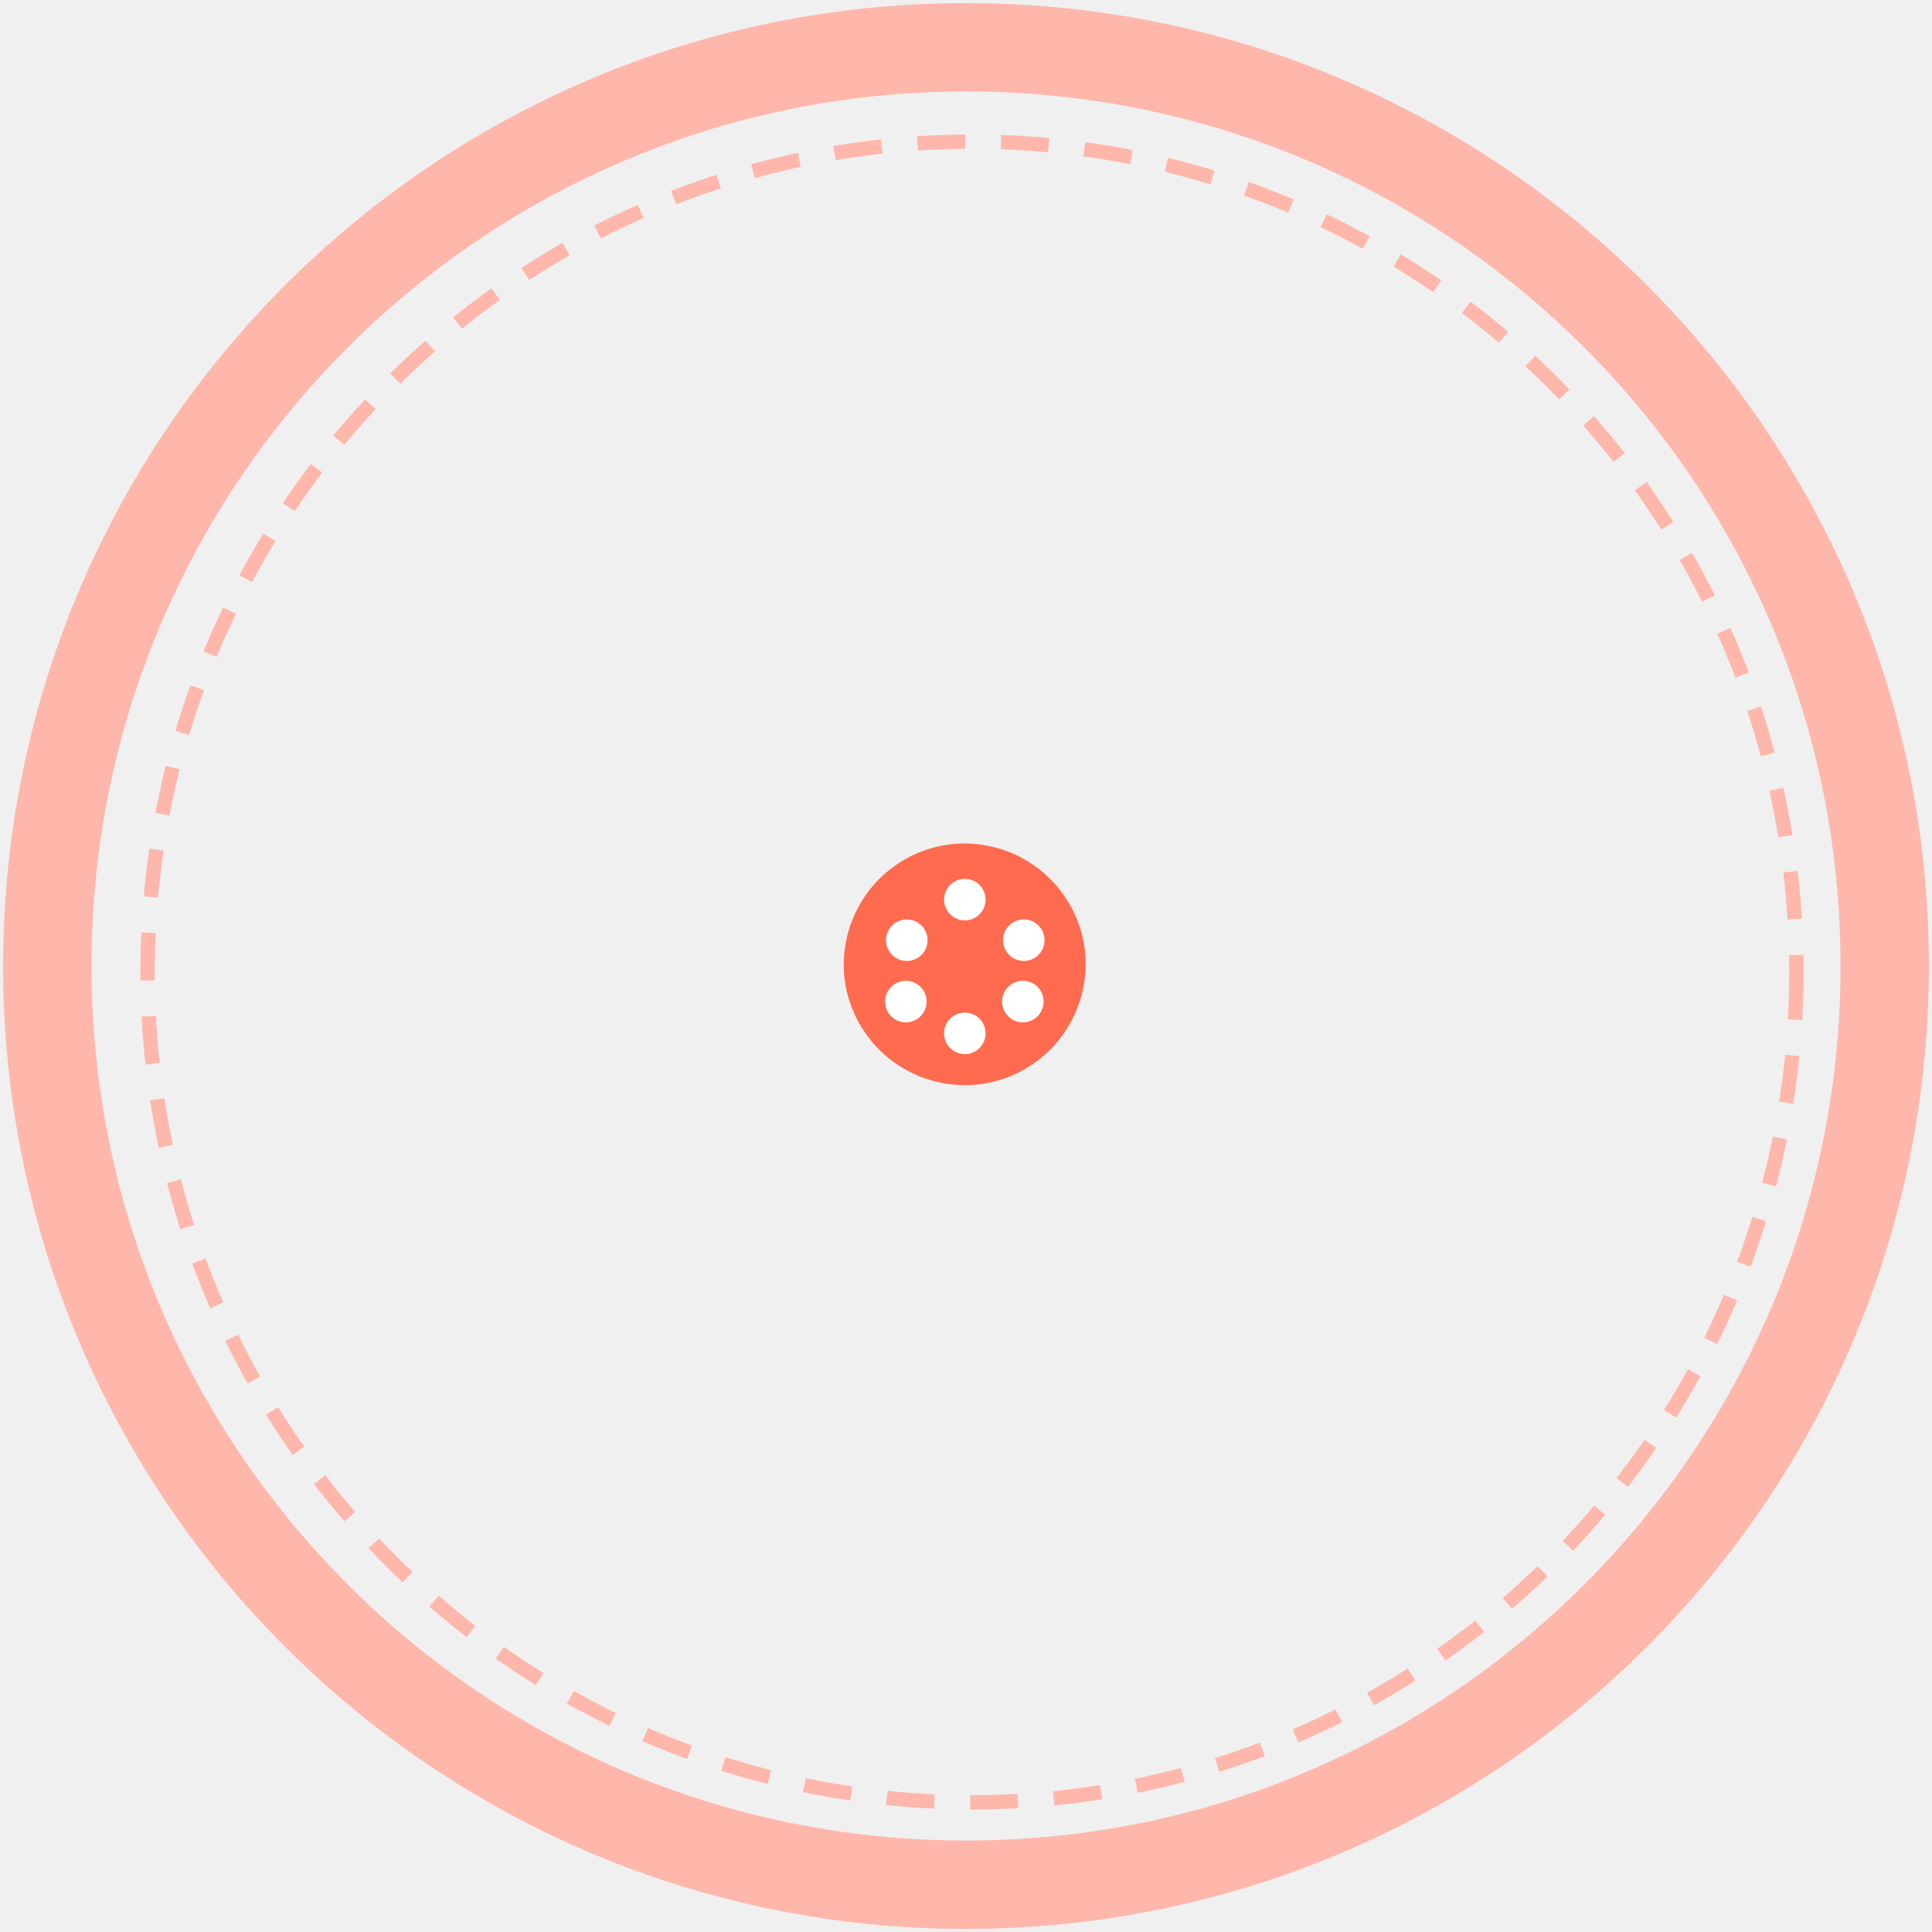
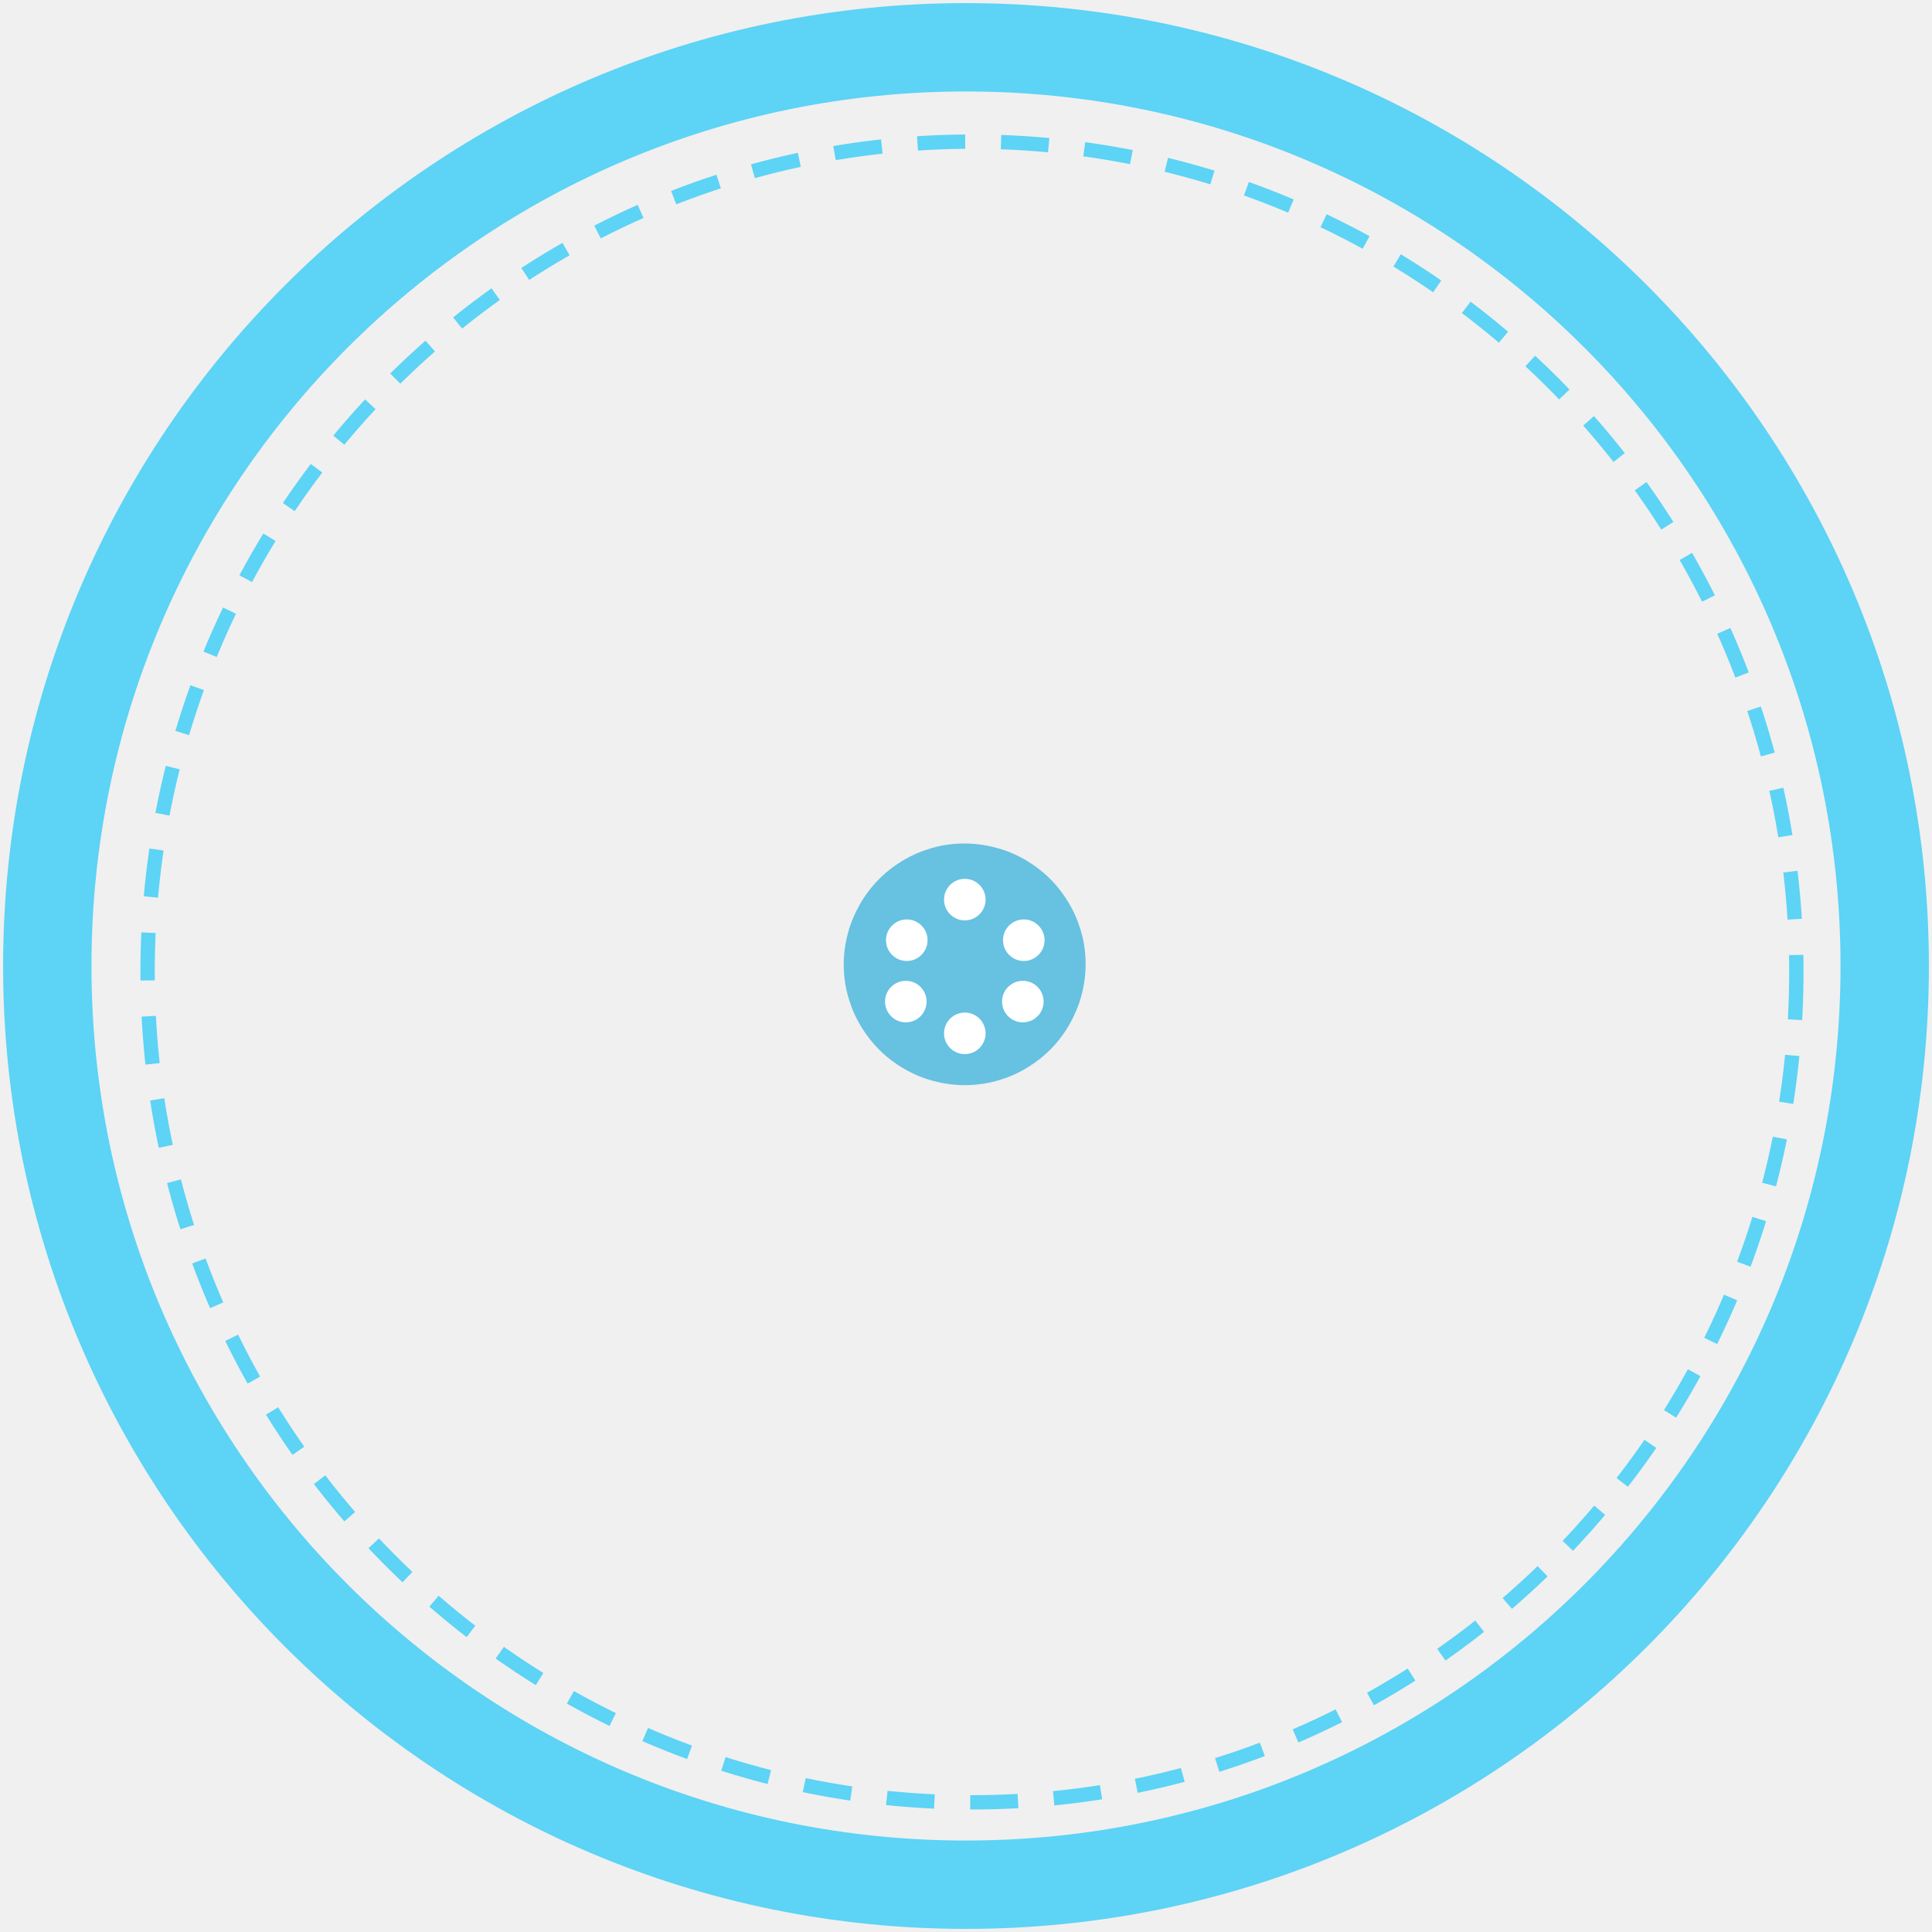
<svg xmlns="http://www.w3.org/2000/svg" version="1.1" id="圖層_1" x="0px" y="0px" viewBox="0 0 809 809" style="enable-background:new 0 0 809 809;" xml:space="preserve">
  <style type="text/css">
	.st0{fill:none;}
- 	.st1{fill:none;stroke:#ffb7ac;stroke-width:37;stroke-miterlimit:10;}
- 	.st2{fill:#ff6b4f;}
+ 	.st1{fill:none;stroke:#5DD3F5;stroke-width:37;stroke-miterlimit:10;}
+ 	.st2{fill:#67C1E1;}
	.st3{fill:#FFFFFF;}
- 	.st4{fill:none;stroke:#ffb7ac;stroke-width:6;stroke-miterlimit:10;stroke-dasharray:20,15;}
+ 	.st4{fill:none;stroke:#5DD3F5;stroke-width:6;stroke-miterlimit:10;stroke-dasharray:20,15;}
</style>
  <rect id="backgroundrect" class="st0" width="809" height="809" />
  <g>
    <rect id="canvas_background" x="-1" y="-1" class="st0" width="809" height="809" />
  </g>
  <g>
    <g id="新圖">
      <circle id="svg_1" class="st1" cx="404.5" cy="404.5" r="384.7" />
      <path id="svg_2" class="st2" d="M403.9,353.2L403.9,353.2c-5.3,0-10.6,0.8-15.6,2.5l0,0c-5.1,1.6-9.8,4.1-14.1,7.2l0,0    c-4.3,3.1-8.1,6.9-11.2,11.2l0,0c-3.1,4.3-5.5,9.1-7.2,14.1l0,0c-1.6,5.1-2.5,10.3-2.5,15.6l0,0c0,5.3,0.8,10.6,2.5,15.6l0,0    c1.6,5.1,4.1,9.8,7.2,14.1l0,0c3.1,4.3,6.9,8.1,11.2,11.2l0,0c4.3,3.1,9.1,5.6,14.1,7.2l0,0c5.1,1.6,10.3,2.5,15.6,2.5l0,0    c5.3,0,10.6-0.8,15.7-2.5l0,0c5.1-1.6,9.8-4.1,14.1-7.2l0,0c4.3-3.1,8.1-6.9,11.2-11.2l0,0c3.1-4.3,5.5-9.1,7.2-14.1l0,0    c1.6-5.1,2.5-10.3,2.5-15.6l0,0c0-5.3-0.8-10.6-2.5-15.6l0,0c-1.6-5.1-4.1-9.8-7.2-14.1l0,0c-3.1-4.3-6.9-8.1-11.2-11.2l0,0    c-4.3-3.1-9.1-5.6-14.1-7.2l0,0C414.5,354.1,409.2,353.2,403.9,353.2z" />
      <circle id="svg_3" class="st3" cx="404" cy="376.7" r="8.7" />
      <circle id="svg_4" class="st3" cx="404" cy="432.7" r="8.7" />
      <circle id="svg_5" class="st3" cx="379.3" cy="419.4" r="8.7" />
      <circle id="svg_6" class="st3" cx="379.7" cy="393.7" r="8.7" />
      <circle id="svg_7" class="st3" cx="428.3" cy="419.4" r="8.7" />
      <circle id="svg_8" class="st3" cx="428.7" cy="393.7" r="8.7" />
      <ellipse id="svg_9" class="st4" cx="407" cy="407" rx="345.2" ry="347.7" />
    </g>
  </g>
</svg>
